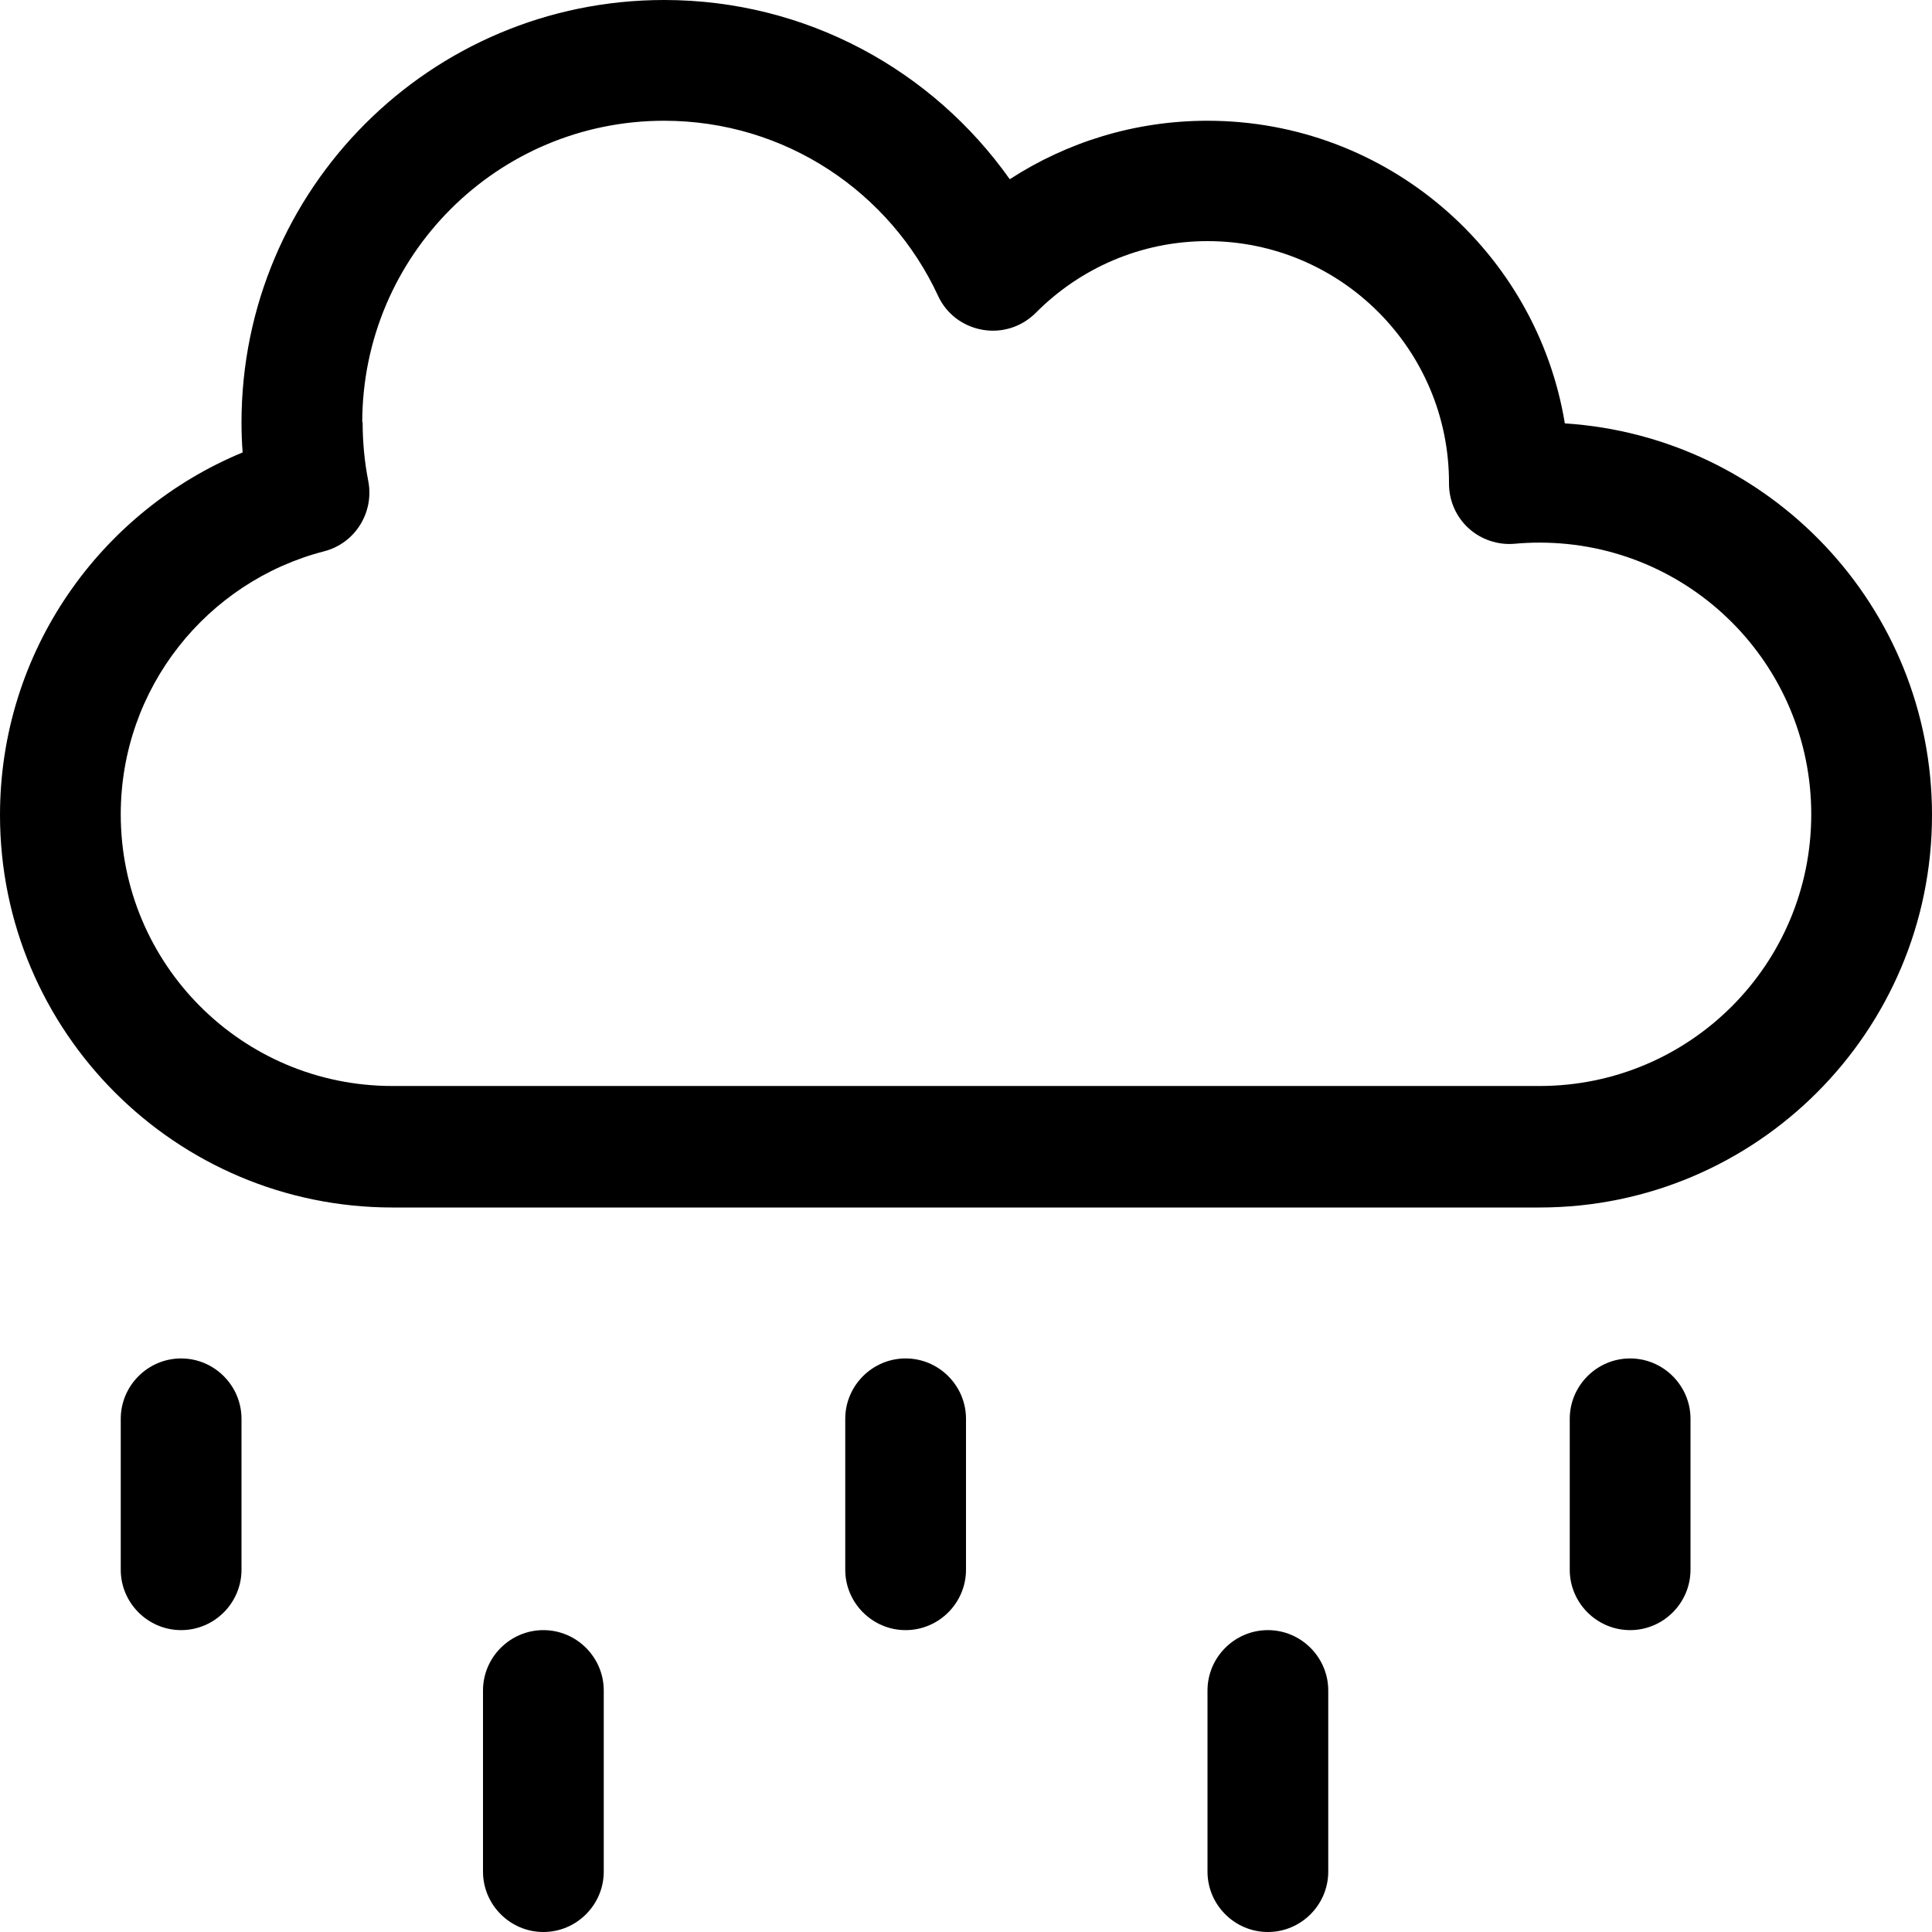
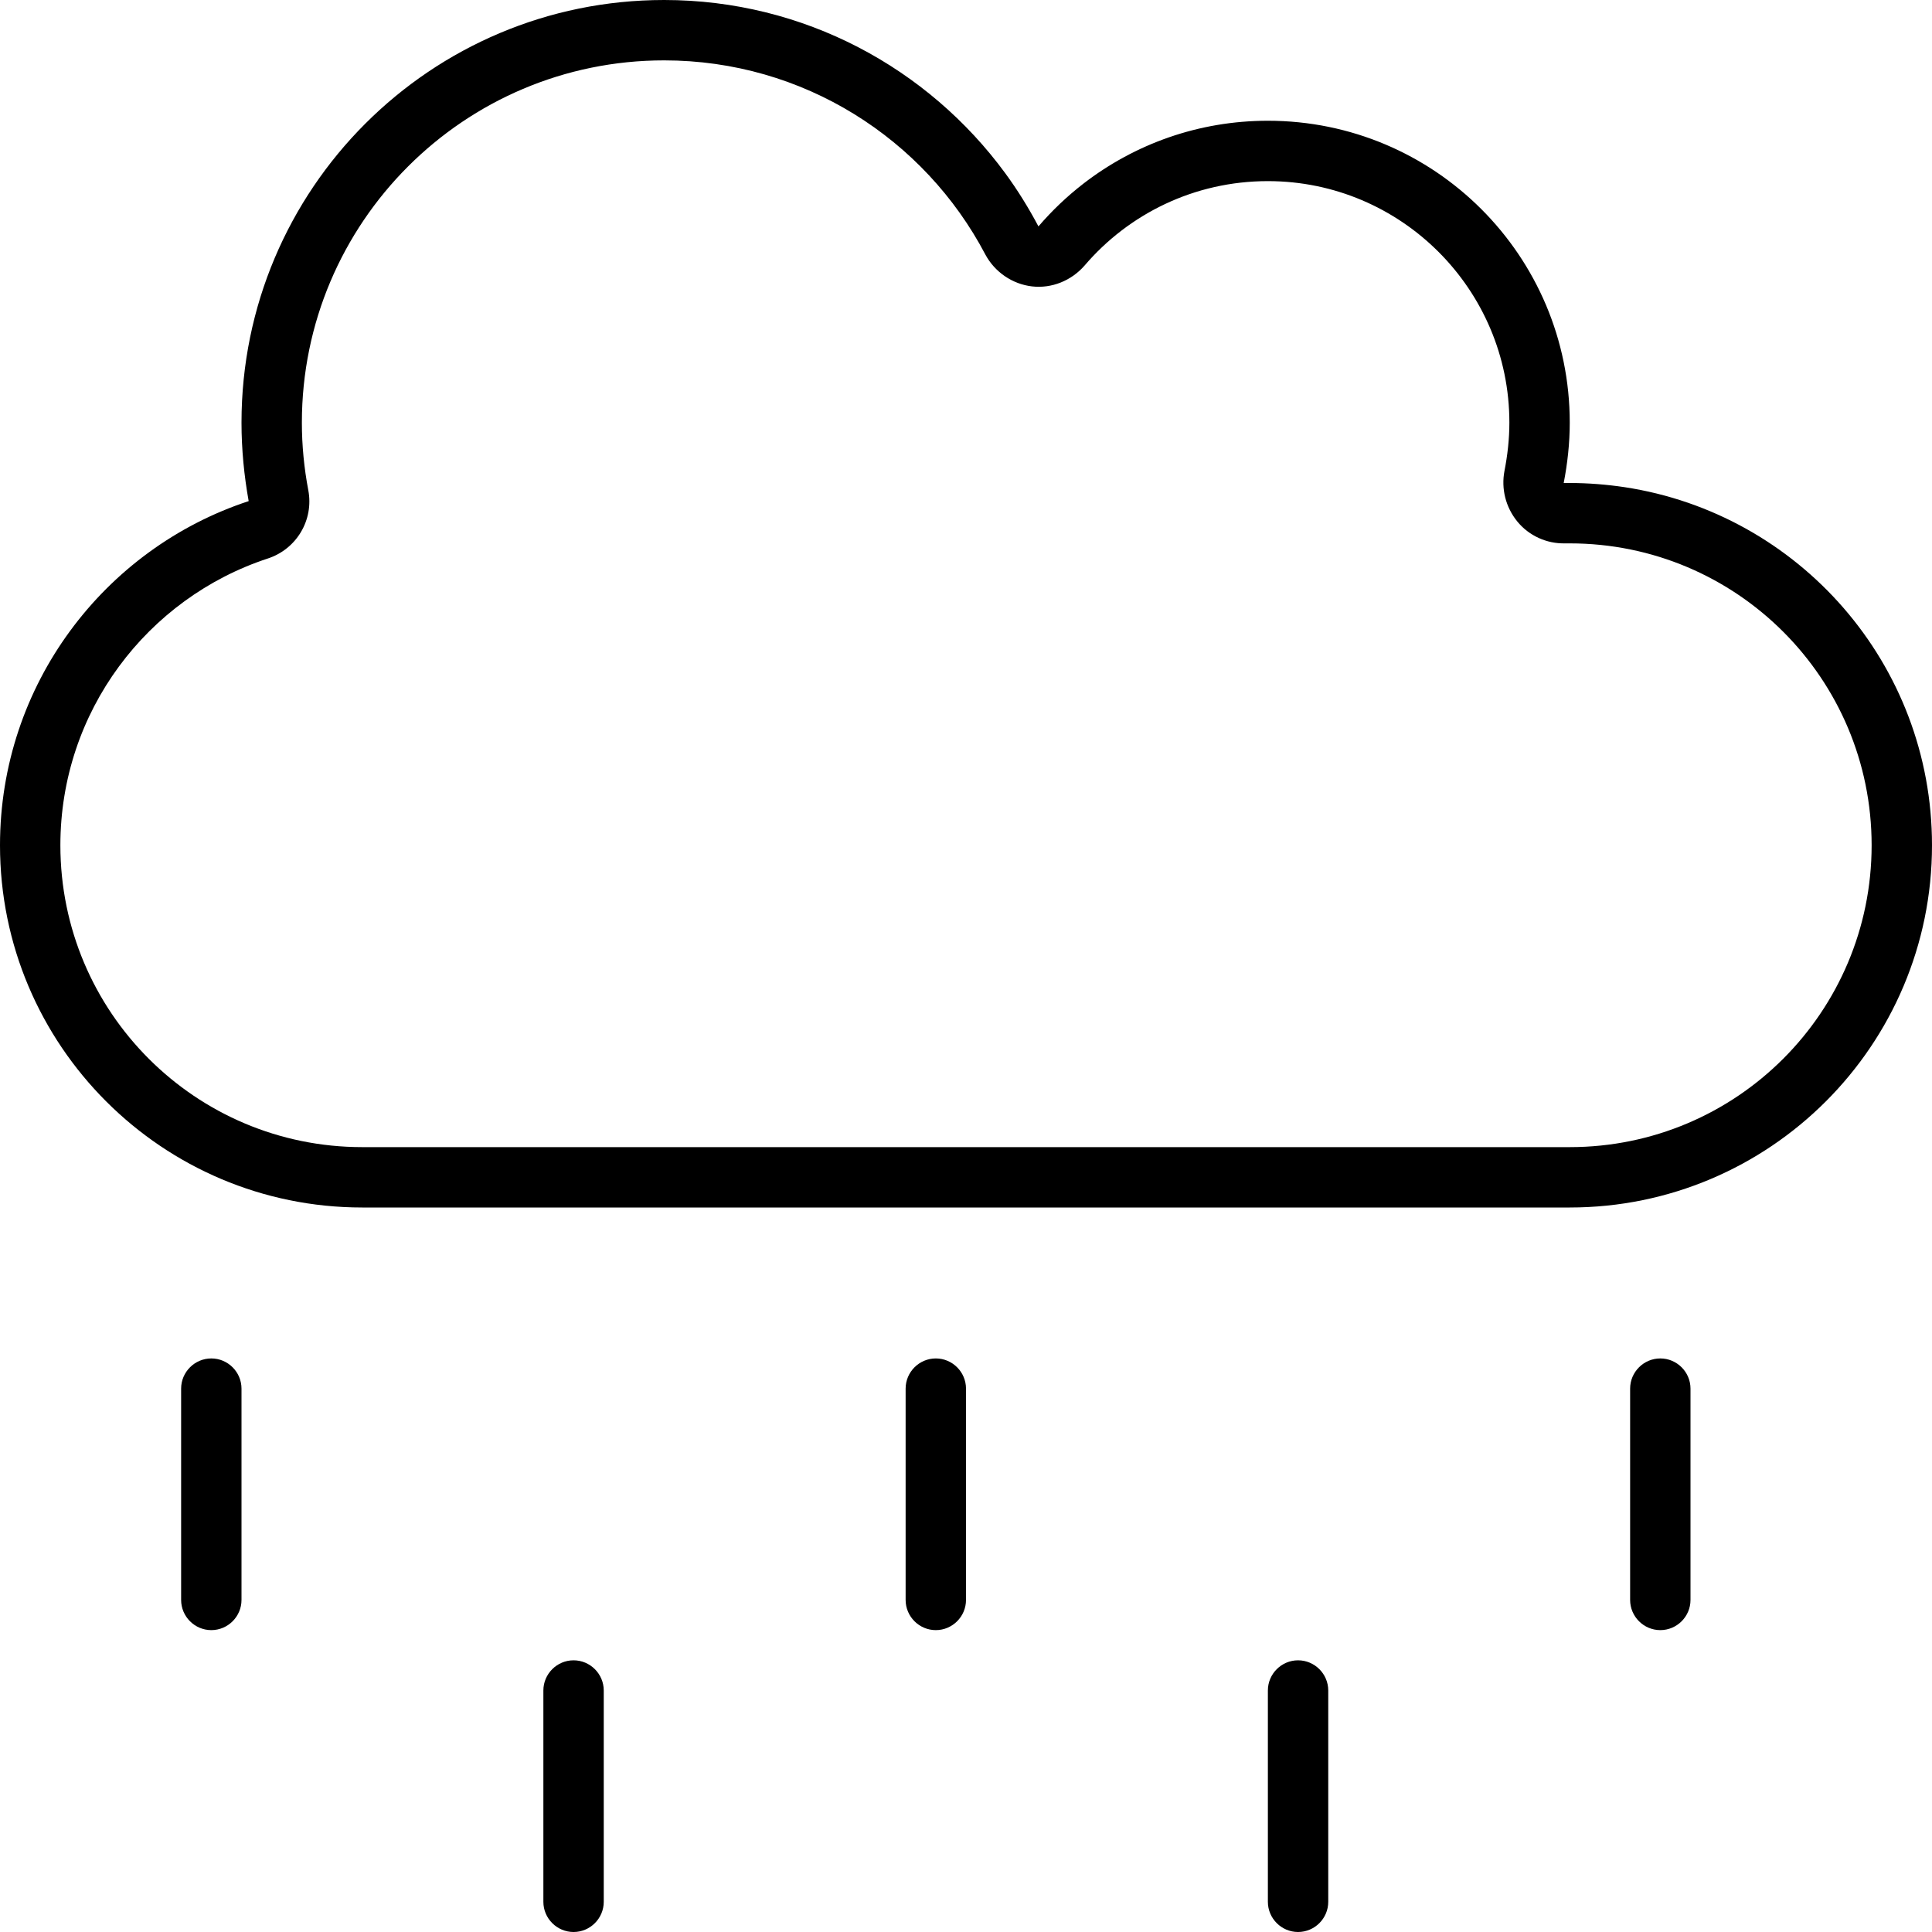
<svg xmlns="http://www.w3.org/2000/svg" viewBox="0 0 512 512">
-   <path d="M96 112c0-44.2 35.8-80 80-80c32.2 0 59.9 19 72.6 46.4c2.2 4.8 6.6 8.1 11.8 9s10.4-.8 14.1-4.5c11.6-11.7 27.7-19 45.5-19c35.3 0 64 28.7 64 64l0 .3c0 4.5 1.9 8.8 5.2 11.8s7.8 4.5 12.2 4.1c2.2-.2 4.3-.3 6.6-.3c39.8 0 72 32.2 72 72s-32.2 72-72 72H104c-39.8 0-72-32.2-72-72c0-33.5 22.9-61.7 53.9-69.7c8.2-2.1 13.3-10.3 11.7-18.6c-1-5.1-1.5-10.3-1.5-15.7zM512 216c0-55.2-43-100.3-97.3-103.8C407.2 66.7 367.6 32 320 32c-19.3 0-37.3 5.7-52.4 15.5C247.3 18.8 213.9 0 176 0C114.1 0 64 50.1 64 112c0 2.6 .1 5.3 .3 7.9C26.6 135.5 0 172.6 0 216c0 57.4 46.6 104 104 104H408c57.4 0 104-46.6 104-104zM64 376c0-8.8-7.2-16-16-16s-16 7.2-16 16v40c0 8.8 7.2 16 16 16s16-7.2 16-16V376zm192 0c0-8.8-7.2-16-16-16s-16 7.2-16 16v40c0 8.8 7.2 16 16 16s16-7.2 16-16V376zm192 0c0-8.8-7.2-16-16-16s-16 7.2-16 16v40c0 8.8 7.2 16 16 16s16-7.2 16-16V376zM160 448c0-8.8-7.2-16-16-16s-16 7.2-16 16v48c0 8.8 7.2 16 16 16s16-7.2 16-16V448zm192 0c0-8.8-7.2-16-16-16s-16 7.2-16 16v48c0 8.8 7.2 16 16 16s16-7.2 16-16V448z" />
+   <path d="M398.7 124.8c.8-4.1 1.3-8.4 1.3-12.8c0-35.3-28.7-64-64-64c-19.5 0-36.9 8.7-48.6 22.4c-3.5 4-8.7 6.1-13.9 5.5s-9.9-3.8-12.4-8.5C245 36.8 212.9 16 176 16c-53 0-96 43-96 96c0 6.1 .6 12.1 1.7 17.9c1.5 7.9-3.1 15.6-10.7 18.1C39 158.5 16 188.6 16 224c0 44.2 35.8 80 80 80H416c44.2 0 80-35.8 80-80s-35.8-80-80-80c-.4 0-.9 0-1.3 0c-4.8 .1-9.5-2-12.6-5.8s-4.3-8.7-3.4-13.4zM176 0c37.1 0 70 18.1 90.4 45.9c3.3 4.5 6.2 9.2 8.8 14.1c3.6-4.2 7.6-8 12-11.4C300.7 38.2 317.6 32 336 32c44.2 0 80 35.8 80 80c0 5.5-.6 10.8-1.6 16c.5 0 1.1 0 1.6 0c4.9 0 9.8 .4 14.5 1.1c46.2 7 81.5 46.8 81.5 94.9c0 53-43 96-96 96H96c-53 0-96-43-96-96c0-42.5 27.6-78.6 65.9-91.2C64.7 126.1 64 119.1 64 112C64 50.1 114.1 0 176 0zM64 368v56c0 4.4-3.6 8-8 8s-8-3.6-8-8V368c0-4.4 3.6-8 8-8s8 3.6 8 8zm192 0v56c0 4.4-3.6 8-8 8s-8-3.6-8-8V368c0-4.4 3.6-8 8-8s8 3.6 8 8zm192 0v56c0 4.4-3.6 8-8 8s-8-3.6-8-8V368c0-4.4 3.6-8 8-8s8 3.6 8 8zM160 448v56c0 4.4-3.6 8-8 8s-8-3.6-8-8V448c0-4.4 3.6-8 8-8s8 3.6 8 8zm192 0v56c0 4.4-3.6 8-8 8s-8-3.6-8-8V448c0-4.4 3.6-8 8-8s8 3.6 8 8z" />
</svg>
